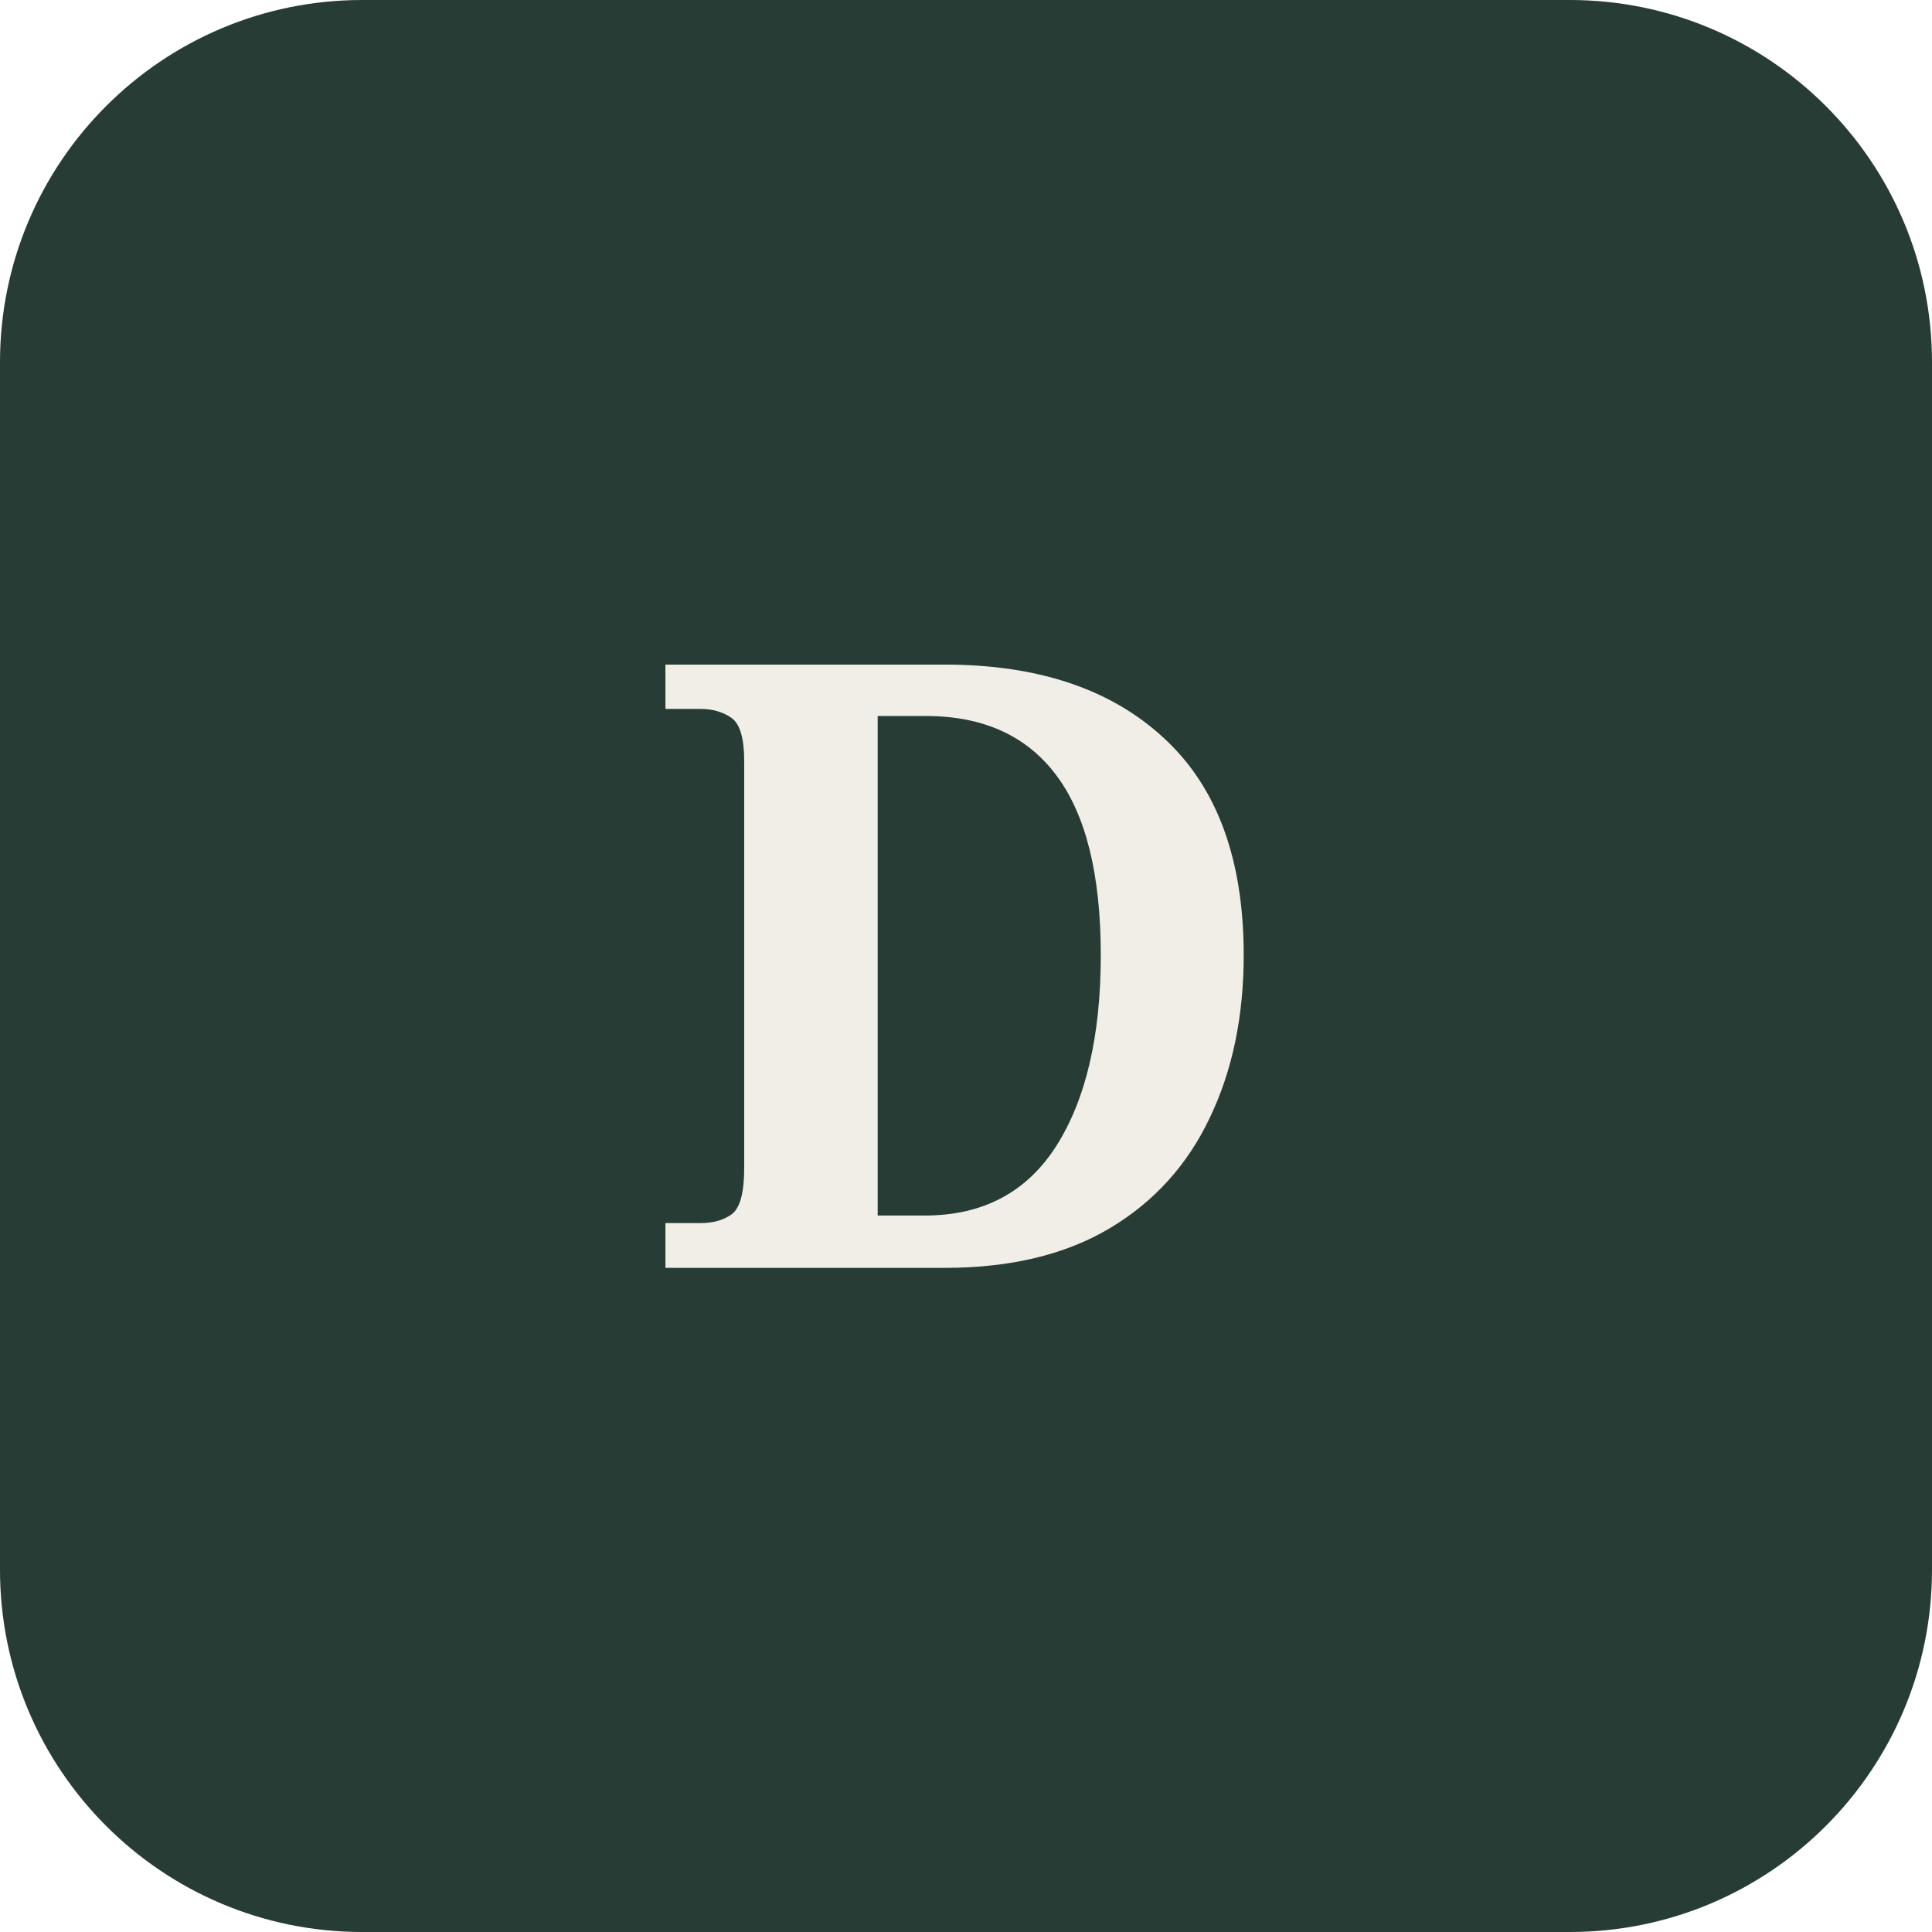
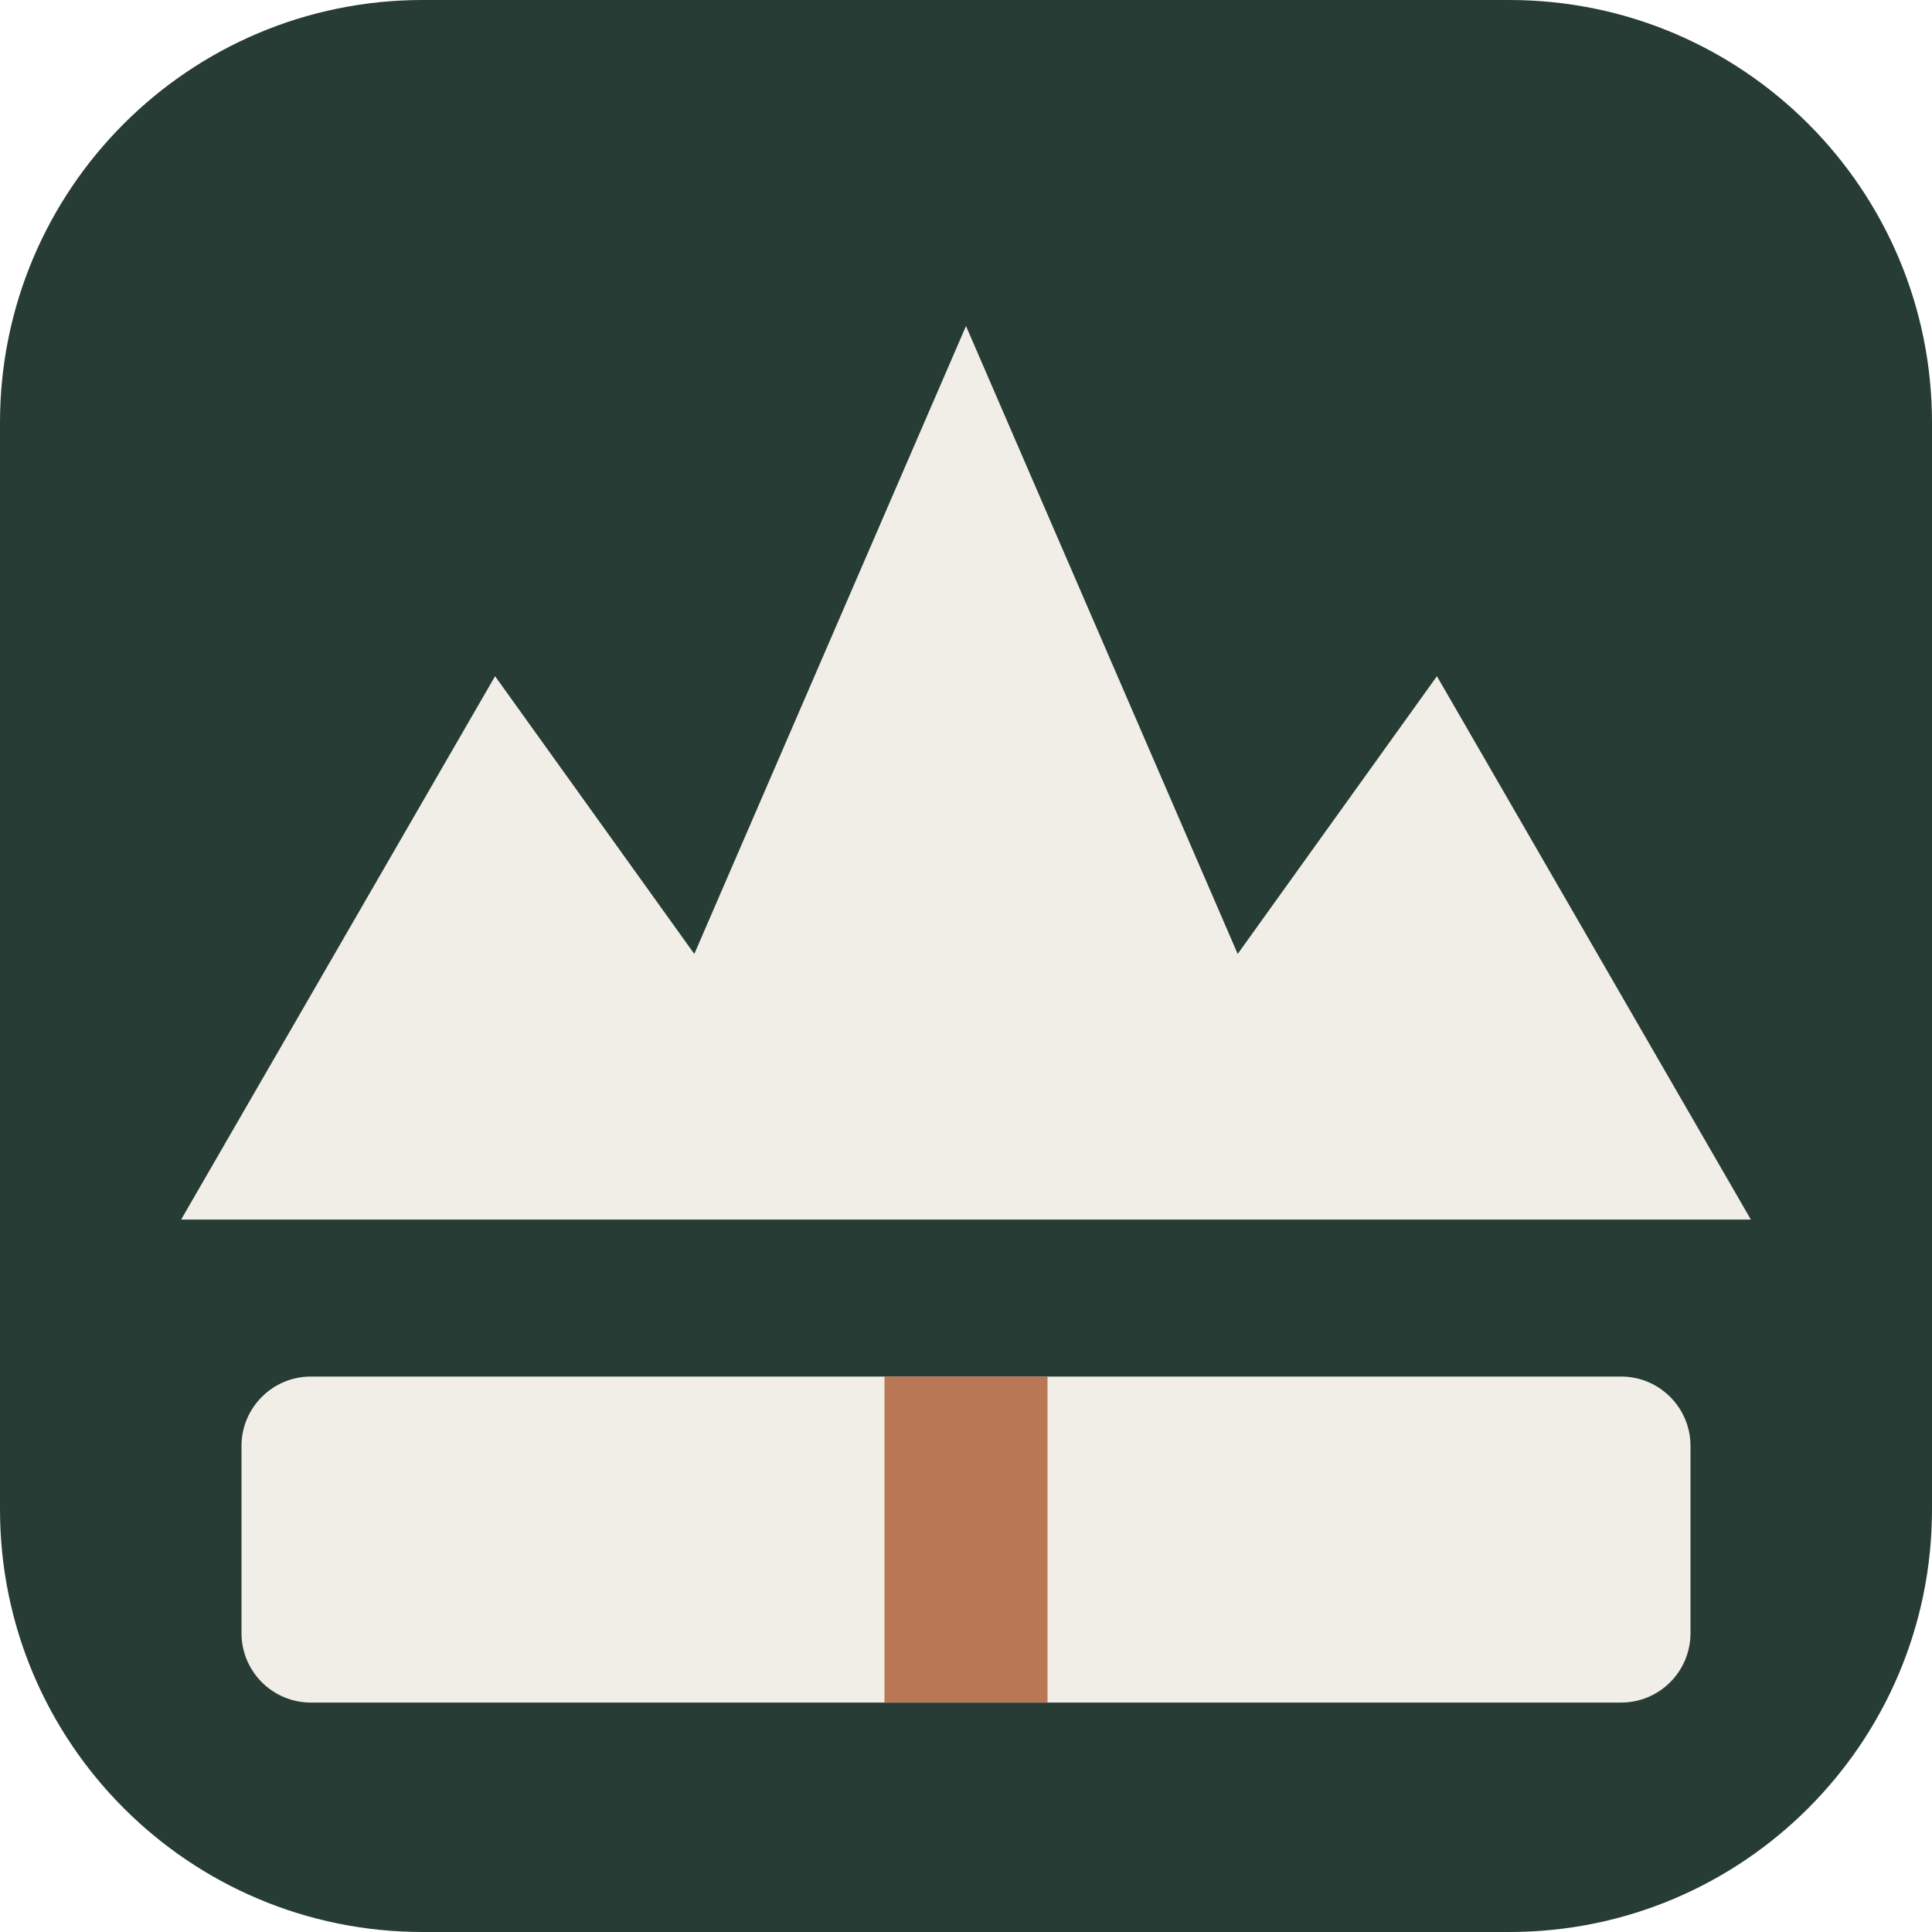
- <svg xmlns="http://www.w3.org/2000/svg" viewBox="0 0 64 64" fill="none">
-   <rect width="64" height="64" rx="12" fill="#263C35" />
-   <text x="32" y="42" text-anchor="middle" font-family="Georgia, serif" font-size="28" font-weight="600" fill="#F1EEE7">D</text>
+ <svg xmlns="http://www.w3.org/2000/svg" viewBox="0 0 32 32">
+   <rect width="32" height="32" rx="7" fill="#263C35" />
+   <path fill="#F1EEE7" d="M3 20.2 8.2 11.2 11.5 15.8 16 5.4 20.5 15.8 23.8 11.2 29 20.2Z" />
+   <rect x="4" y="22.8" width="24" height="5.4" rx="1.15" fill="#F1EEE7" />
+   <rect x="14.65" y="22.8" width="2.7" height="5.4" fill="#B97756" />
</svg>
